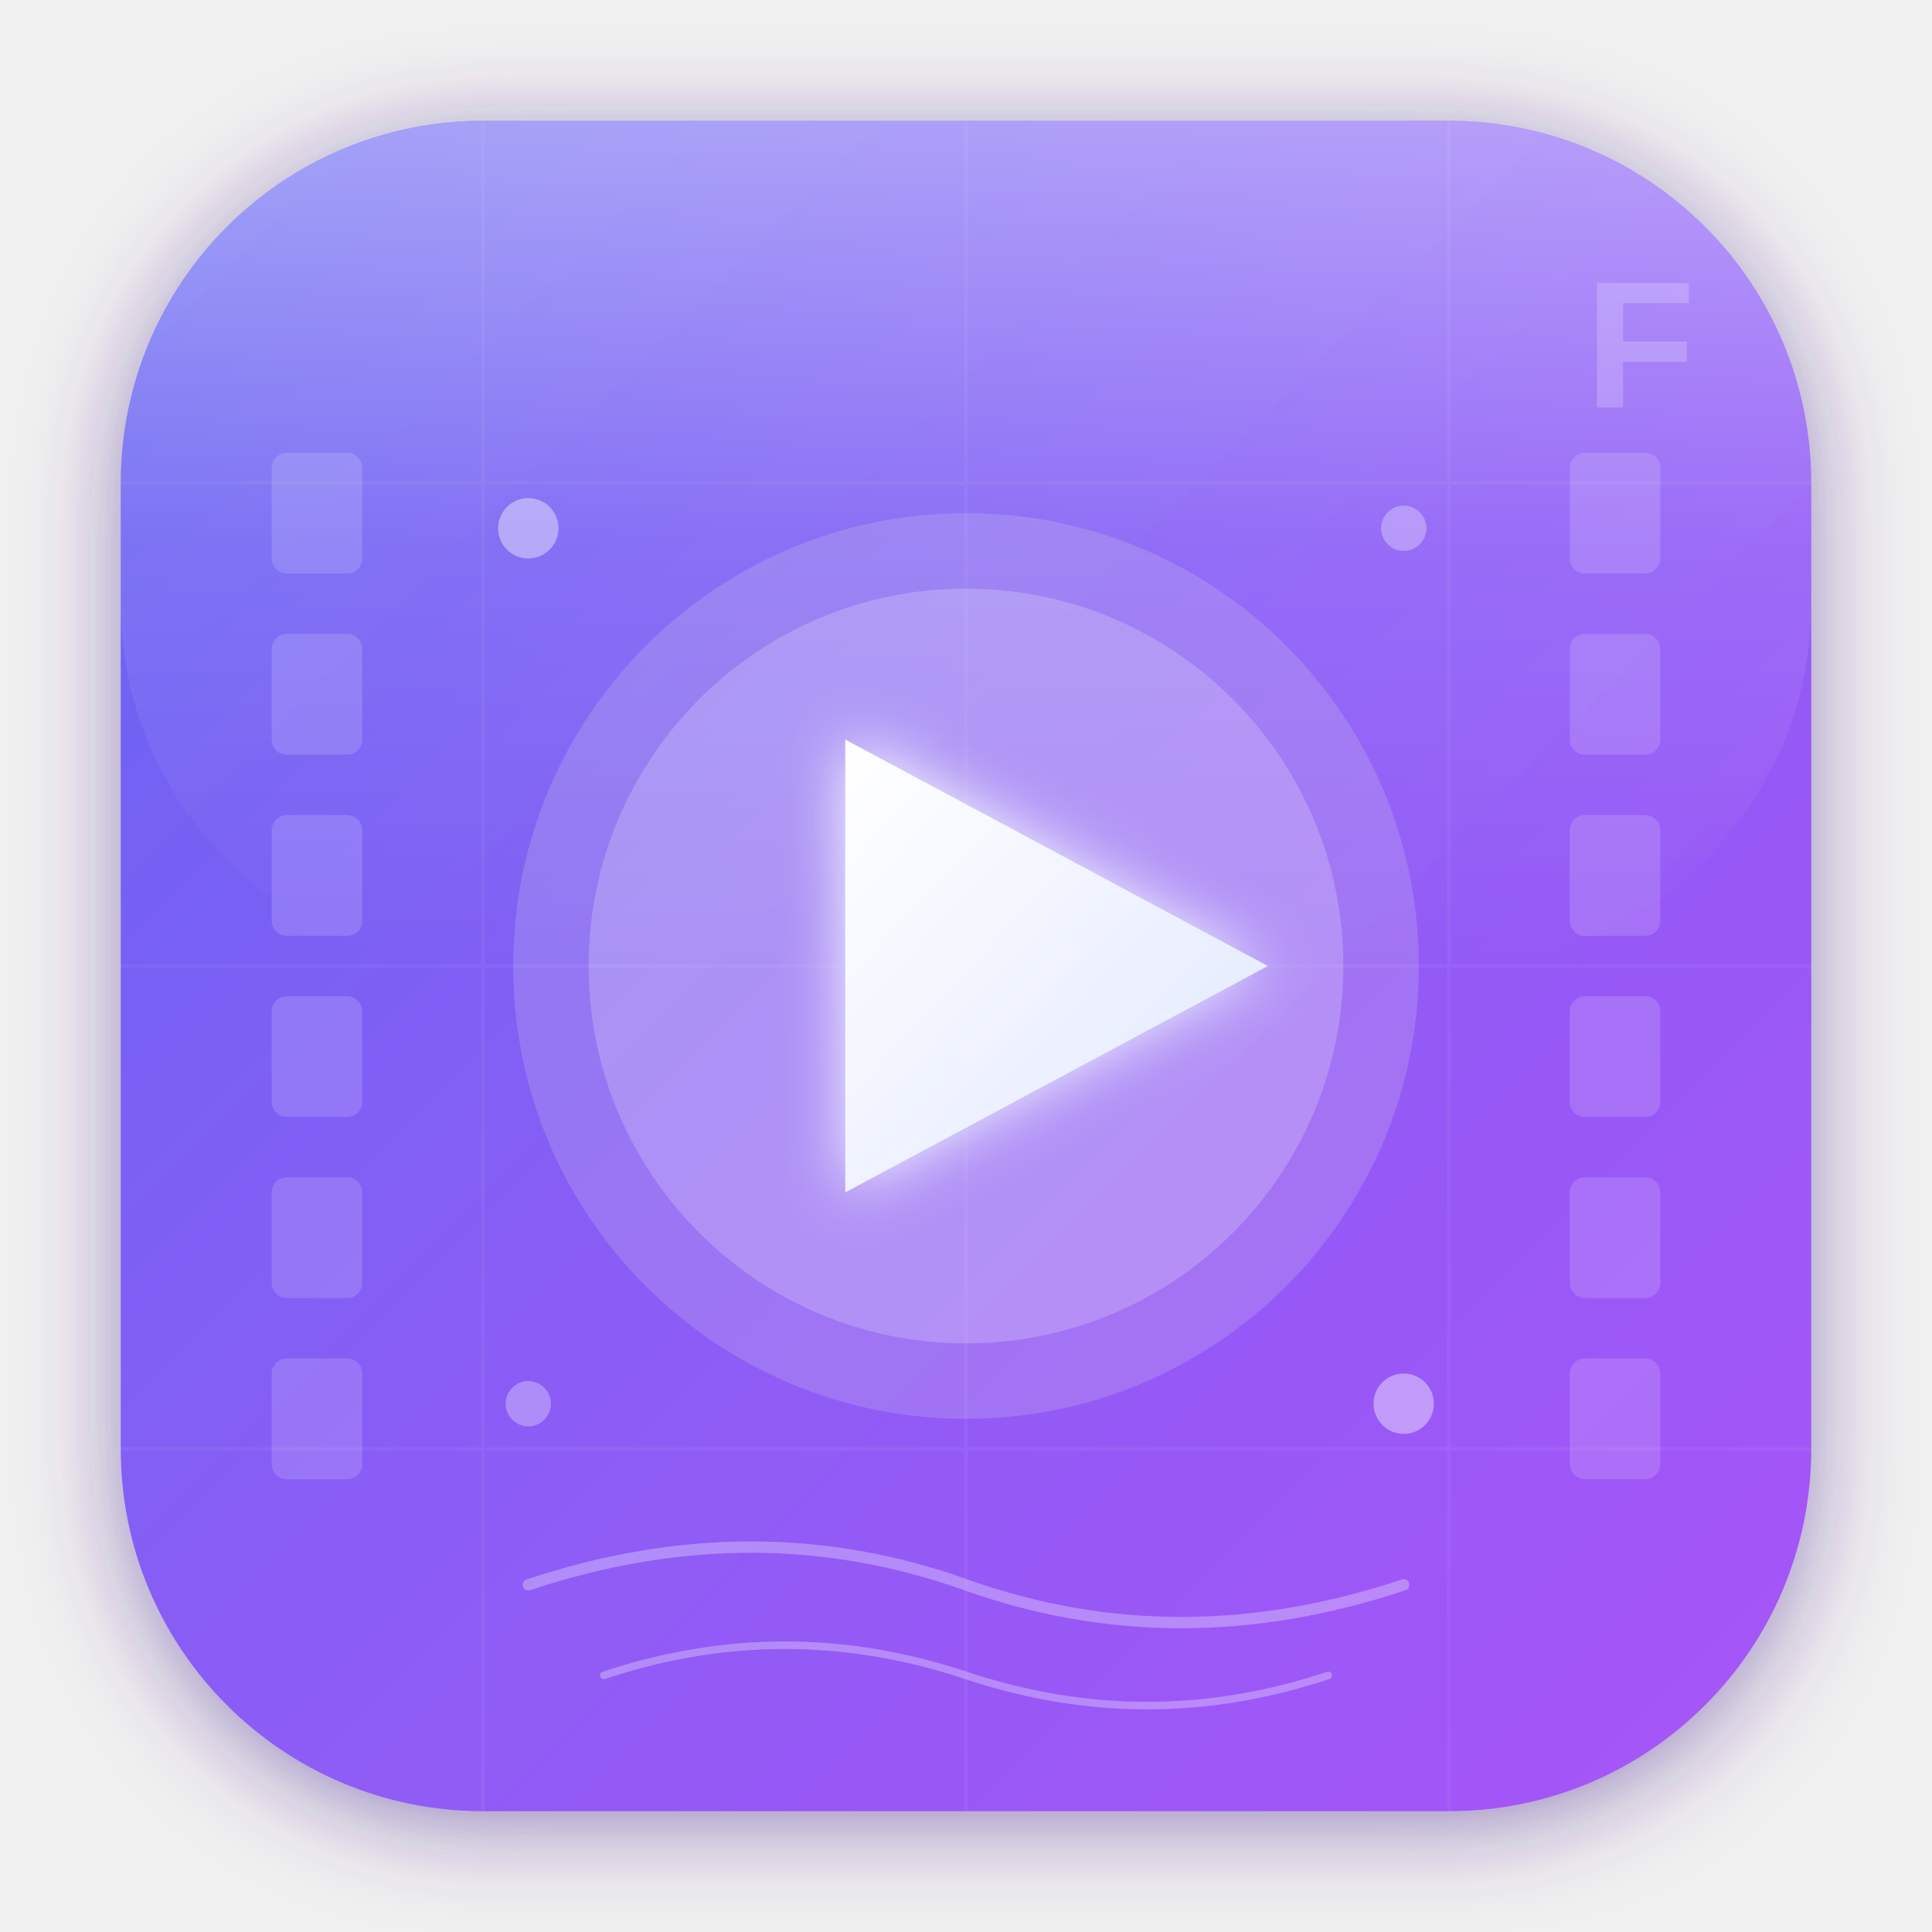
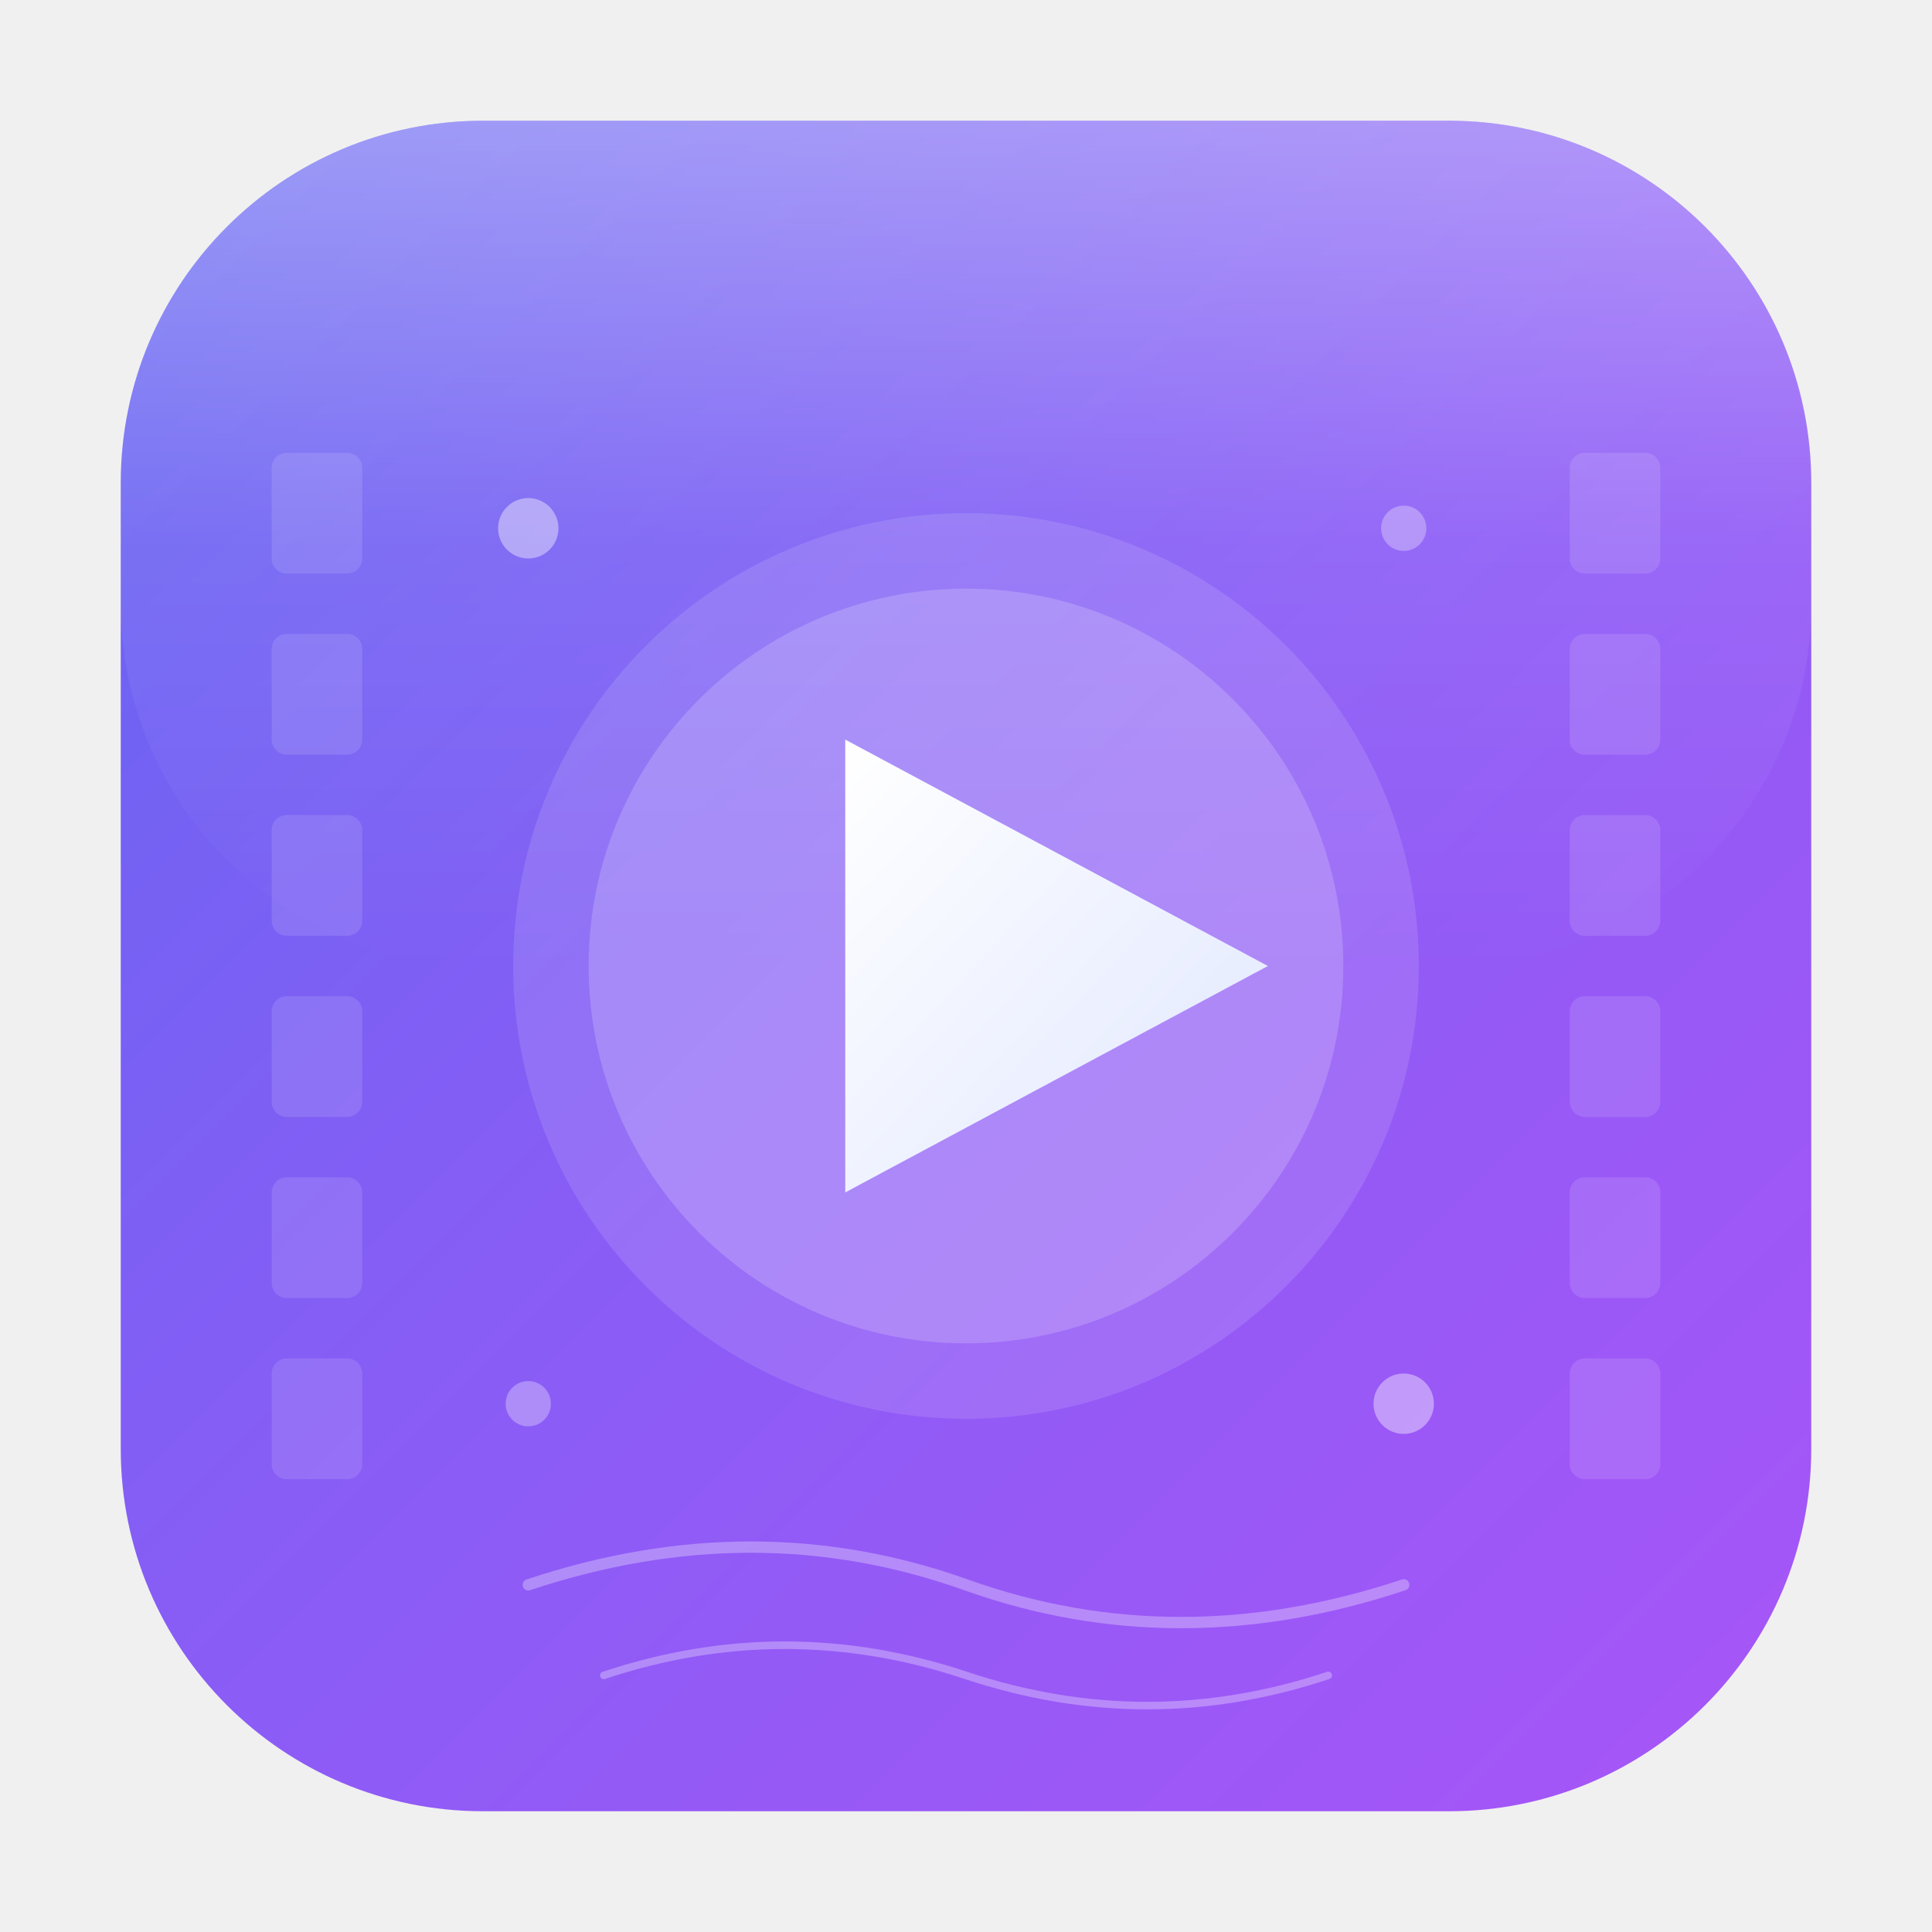
<svg xmlns="http://www.w3.org/2000/svg" viewBox="0 0 512 512">
  <defs>
    <linearGradient id="bgGradient" x1="0%" y1="0%" x2="100%" y2="100%">
      <stop offset="0%" style="stop-color:#6366f1" />
      <stop offset="50%" style="stop-color:#8b5cf6" />
      <stop offset="100%" style="stop-color:#a855f7" />
    </linearGradient>
    <linearGradient id="glassHighlight" x1="0%" y1="0%" x2="0%" y2="100%">
-       <stop offset="0%" style="stop-color:#ffffff;stop-opacity:0.4" />
-       <stop offset="50%" style="stop-color:#ffffff;stop-opacity:0.1" />
+       <stop offset="0%" style="stop-color:#ffffff;stop-opacity:0.35" />
+       <stop offset="50%" style="stop-color:#ffffff;stop-opacity:0.08" />
      <stop offset="100%" style="stop-color:#ffffff;stop-opacity:0" />
    </linearGradient>
    <linearGradient id="playGradient" x1="0%" y1="0%" x2="100%" y2="100%">
      <stop offset="0%" style="stop-color:#ffffff" />
      <stop offset="100%" style="stop-color:#e0e7ff" />
    </linearGradient>
-     <filter id="glow" x="-50%" y="-50%" width="200%" height="200%">
-       <feGaussianBlur stdDeviation="8" result="coloredBlur" />
-       <feMerge>
-         <feMergeNode in="coloredBlur" />
-         <feMergeNode in="SourceGraphic" />
-       </feMerge>
-     </filter>
-     <filter id="shadow" x="-20%" y="-20%" width="140%" height="140%">
-       <feDropShadow dx="0" dy="4" stdDeviation="12" flood-color="#4c1d95" flood-opacity="0.5" />
-     </filter>
-     <filter id="innerShadow">
-       <feOffset dx="0" dy="2" />
-       <feGaussianBlur stdDeviation="3" result="offset-blur" />
-       <feComposite operator="out" in="SourceGraphic" in2="offset-blur" result="inverse" />
-       <feFlood flood-color="#1e1b4b" flood-opacity="0.3" result="color" />
-       <feComposite operator="in" in="color" in2="inverse" result="shadow" />
-       <feComposite operator="over" in="shadow" in2="SourceGraphic" />
-     </filter>
  </defs>
-   <rect x="32" y="32" width="448" height="448" rx="96" ry="96" fill="url(#bgGradient)" filter="url(#shadow)" />
+   <rect x="32" y="32" width="448" height="448" rx="96" ry="96" fill="url(#bgGradient)" />
  <rect x="32" y="32" width="448" height="224" rx="96" ry="96" fill="url(#glassHighlight)" />
-   <g opacity="0.05">
-     <line x1="128" y1="32" x2="128" y2="480" stroke="#ffffff" stroke-width="1" />
-     <line x1="256" y1="32" x2="256" y2="480" stroke="#ffffff" stroke-width="1" />
-     <line x1="384" y1="32" x2="384" y2="480" stroke="#ffffff" stroke-width="1" />
-     <line x1="32" y1="128" x2="480" y2="128" stroke="#ffffff" stroke-width="1" />
-     <line x1="32" y1="256" x2="480" y2="256" stroke="#ffffff" stroke-width="1" />
-     <line x1="32" y1="384" x2="480" y2="384" stroke="#ffffff" stroke-width="1" />
+   <g opacity="0.12" fill="#ffffff">
+     <rect x="72" y="120" width="24" height="32" rx="4" />
+     <rect x="72" y="168" width="24" height="32" rx="4" />
+     <rect x="72" y="216" width="24" height="32" rx="4" />
+     <rect x="72" y="264" width="24" height="32" rx="4" />
+     <rect x="72" y="312" width="24" height="32" rx="4" />
+     <rect x="72" y="360" width="24" height="32" rx="4" />
+     <rect x="416" y="120" width="24" height="32" rx="4" />
+     <rect x="416" y="168" width="24" height="32" rx="4" />
+     <rect x="416" y="216" width="24" height="32" rx="4" />
+     <rect x="416" y="264" width="24" height="32" rx="4" />
+     <rect x="416" y="312" width="24" height="32" rx="4" />
+     <rect x="416" y="360" width="24" height="32" rx="4" />
  </g>
-   <g opacity="0.15">
-     <rect x="72" y="120" width="24" height="32" rx="4" fill="#ffffff" />
-     <rect x="72" y="168" width="24" height="32" rx="4" fill="#ffffff" />
-     <rect x="72" y="216" width="24" height="32" rx="4" fill="#ffffff" />
-     <rect x="72" y="264" width="24" height="32" rx="4" fill="#ffffff" />
-     <rect x="72" y="312" width="24" height="32" rx="4" fill="#ffffff" />
-     <rect x="72" y="360" width="24" height="32" rx="4" fill="#ffffff" />
-   </g>
-   <g opacity="0.15">
-     <rect x="416" y="120" width="24" height="32" rx="4" fill="#ffffff" />
-     <rect x="416" y="168" width="24" height="32" rx="4" fill="#ffffff" />
-     <rect x="416" y="216" width="24" height="32" rx="4" fill="#ffffff" />
-     <rect x="416" y="264" width="24" height="32" rx="4" fill="#ffffff" />
-     <rect x="416" y="312" width="24" height="32" rx="4" fill="#ffffff" />
-     <rect x="416" y="360" width="24" height="32" rx="4" fill="#ffffff" />
-   </g>
-   <circle cx="256" cy="256" r="120" fill="rgba(255,255,255,0.15)" filter="url(#innerShadow)" />
-   <circle cx="256" cy="256" r="100" fill="rgba(255,255,255,0.2)" />
-   <g filter="url(#glow)">
-     <polygon points="224,196 224,316 336,256" fill="url(#playGradient)" />
-   </g>
-   <g opacity="0.3">
-     <path d="M140 420 Q 200 400, 256 420 Q 312 440, 372 420" stroke="#ffffff" stroke-width="3" fill="none" stroke-linecap="round" />
-     <path d="M160 444 Q 208 428, 256 444 Q 304 460, 352 444" stroke="#ffffff" stroke-width="2" fill="none" stroke-linecap="round" />
+   <circle cx="256" cy="256" r="120" fill="rgba(255,255,255,0.12)" />
+   <circle cx="256" cy="256" r="100" fill="rgba(255,255,255,0.18)" />
+   <polygon points="224,196 224,316 336,256" fill="url(#playGradient)" />
+   <g opacity="0.3" stroke="#ffffff" fill="none" stroke-linecap="round">
+     <path d="M140 420 Q 200 400, 256 420 Q 312 440, 372 420" stroke-width="3" />
+     <path d="M160 444 Q 208 428, 256 444 Q 304 460, 352 444" stroke-width="2" />
  </g>
  <circle cx="140" cy="140" r="8" fill="#ffffff" opacity="0.4" />
  <circle cx="372" cy="140" r="6" fill="#ffffff" opacity="0.3" />
  <circle cx="140" cy="372" r="6" fill="#ffffff" opacity="0.3" />
  <circle cx="372" cy="372" r="8" fill="#ffffff" opacity="0.4" />
-   <text x="420" y="108" font-family="Arial, sans-serif" font-size="48" font-weight="bold" fill="#ffffff" opacity="0.2">F</text>
</svg>
